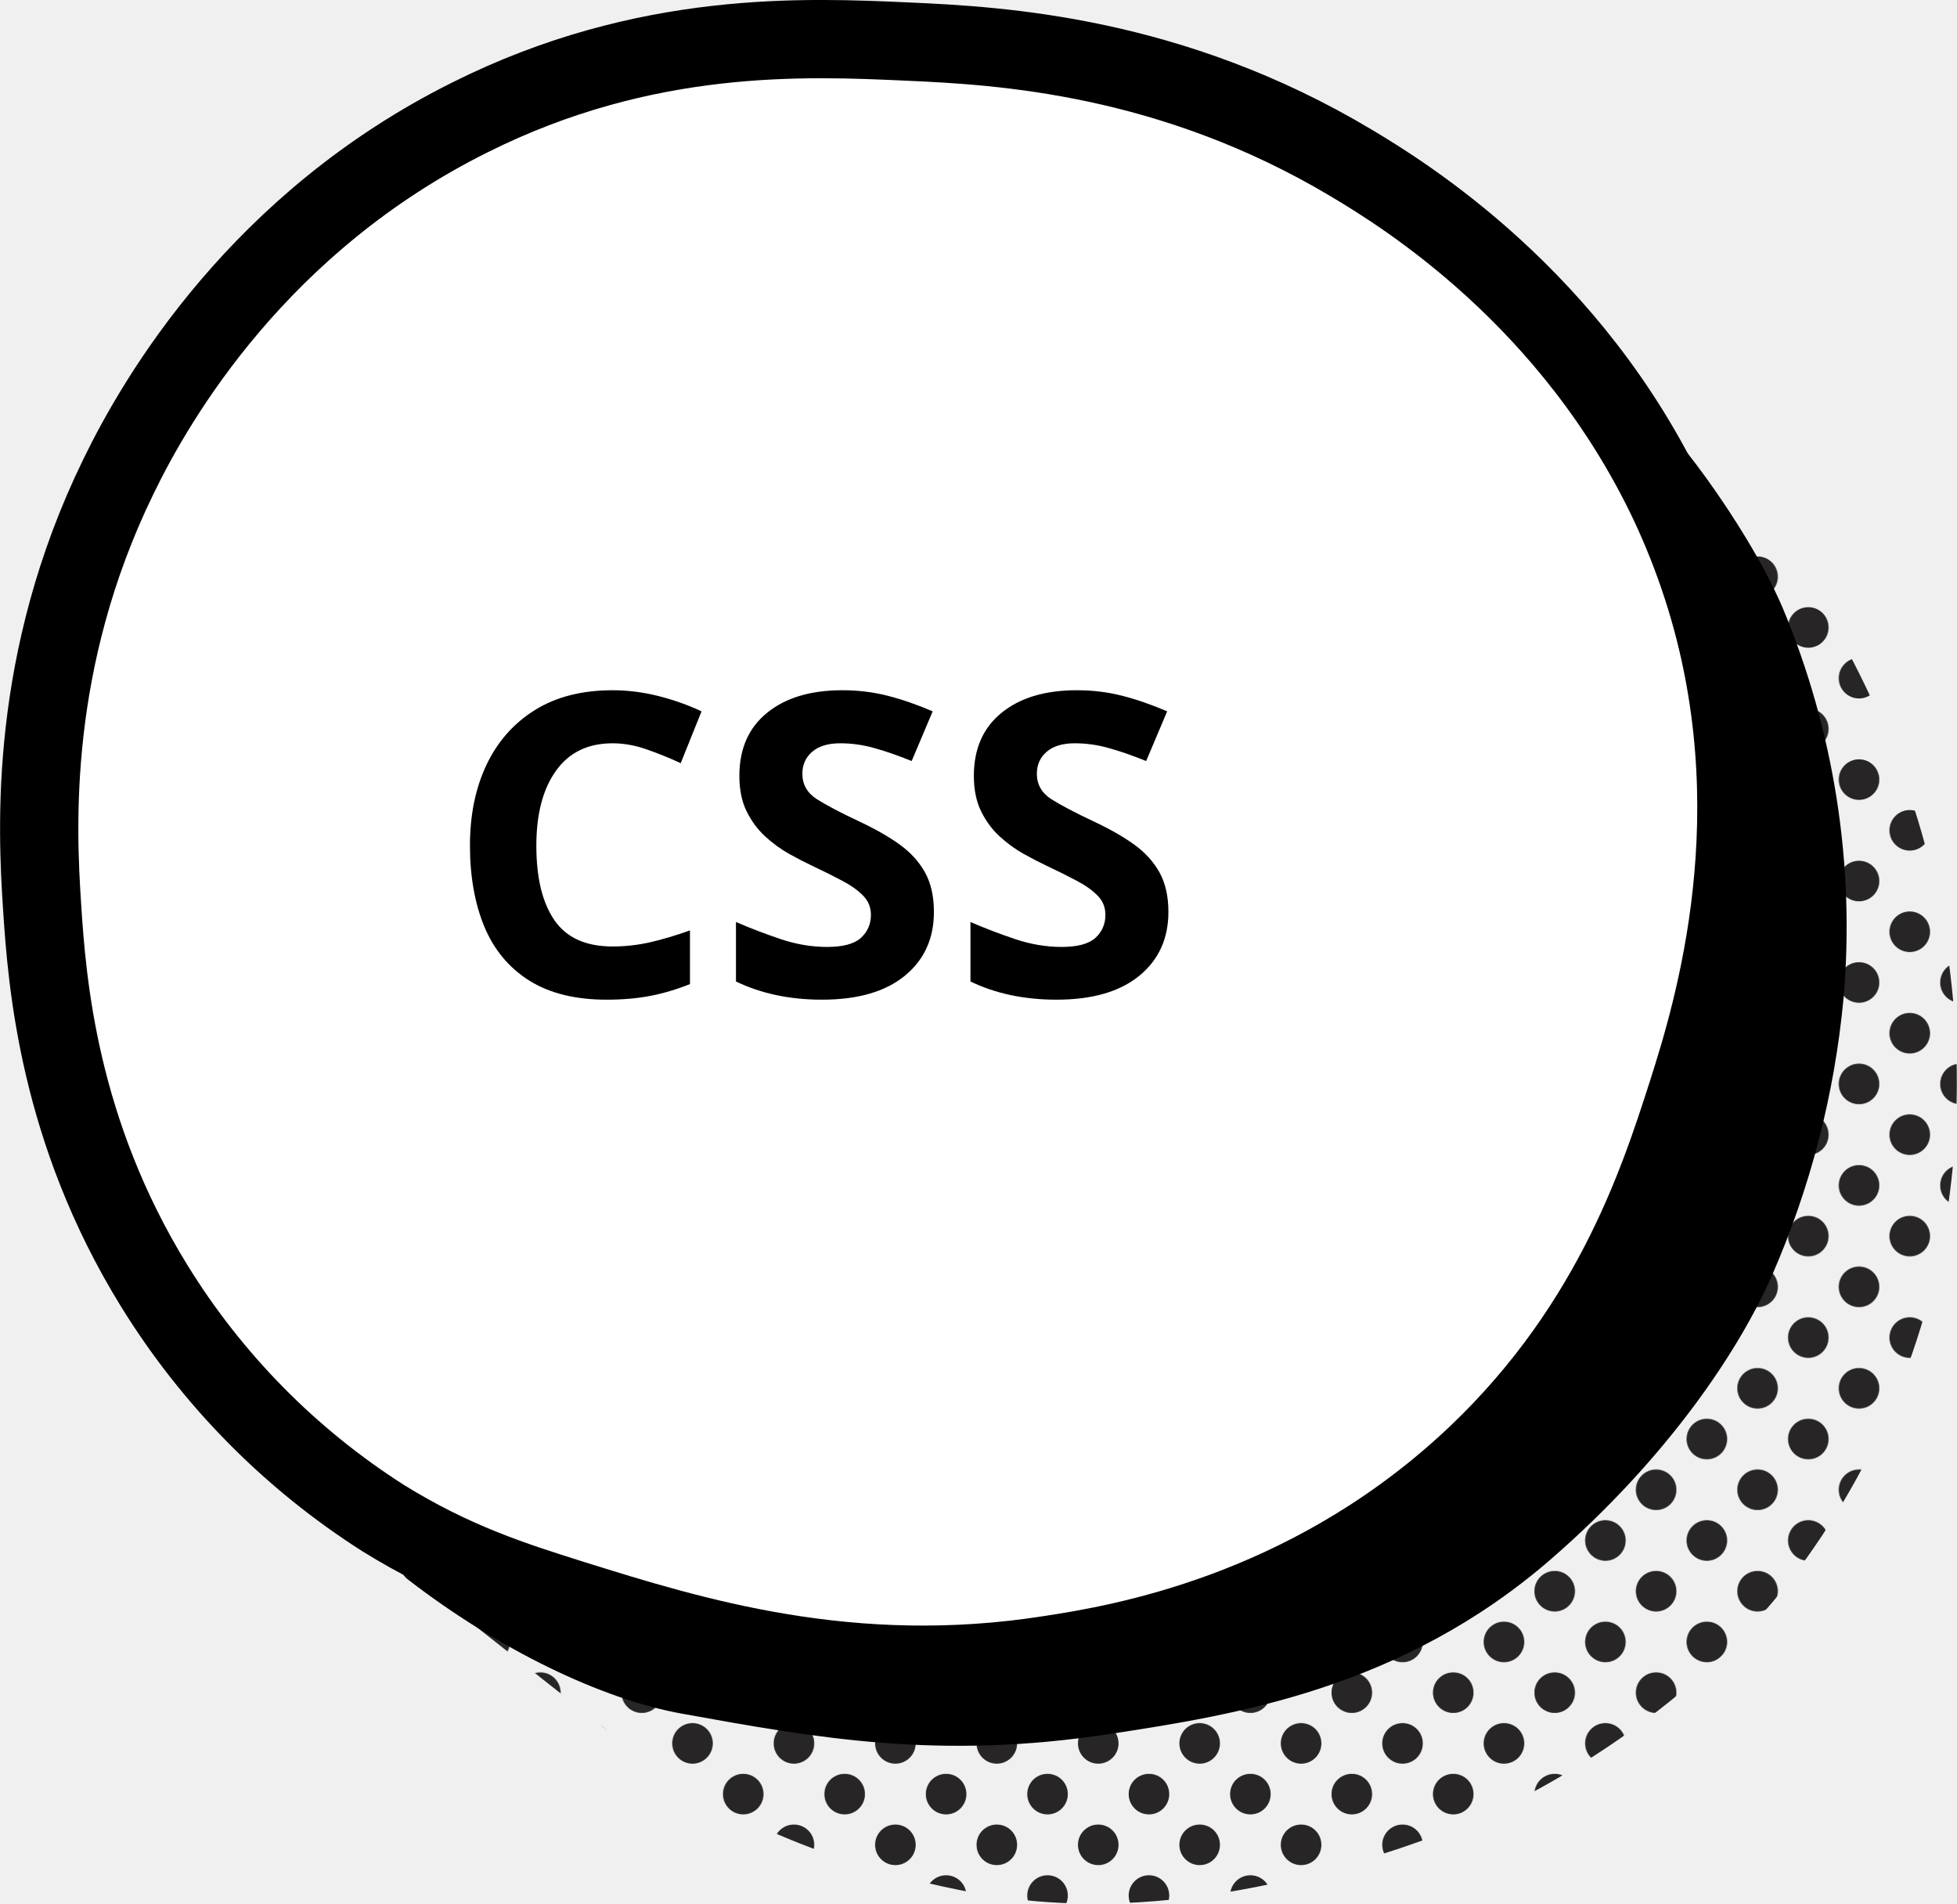
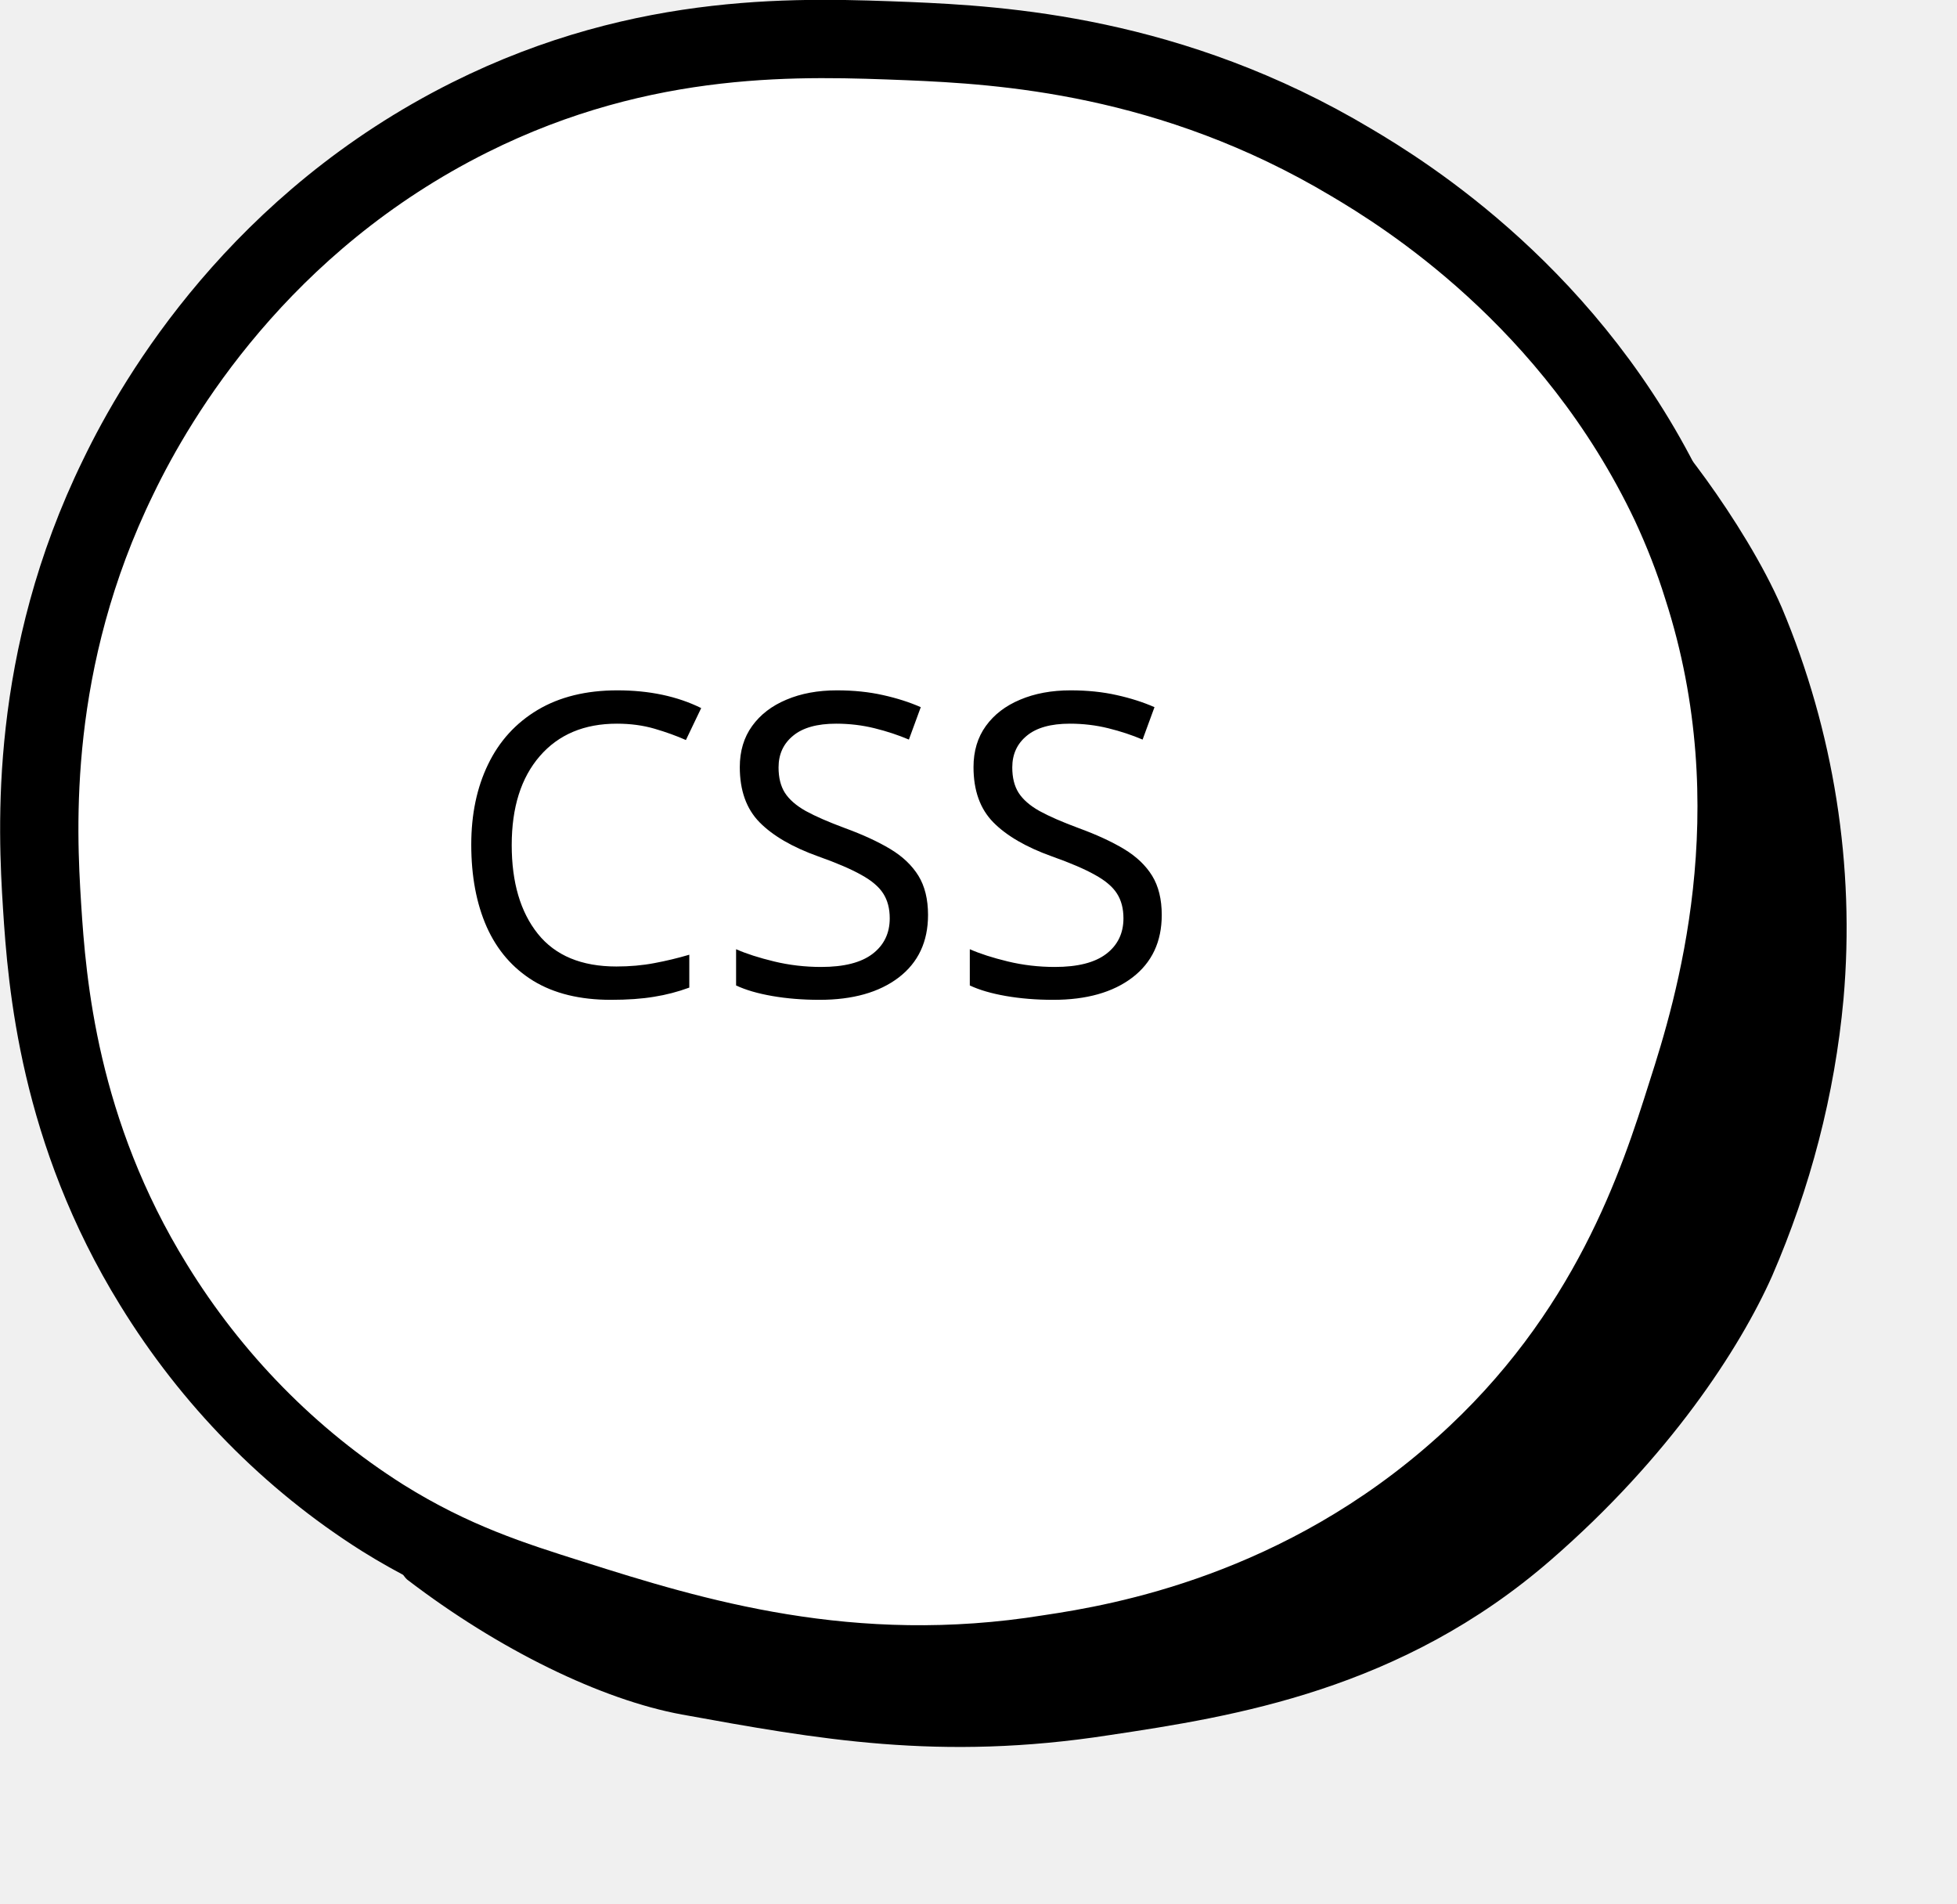
- <svg xmlns="http://www.w3.org/2000/svg" width="200.03" height="194.51" viewBox="0 0 200.03 194.51">
-   <defs>
-     <style>.cls-1{fill:none;}.cls-2{fill:#272525;}.cls-3{fill:#fff;stroke:#000;stroke-miterlimit:10;stroke-width:8px;}.cls-4{fill:url(#_10_dpi_40_);}.cls-5{font-size:43.07px;font-family:FranklinGothic-Heavy, Franklin Gothic Heavy;font-weight:800;}</style>
-     <pattern id="_10_dpi_40_" data-name="10 dpi 40%" width="28.8" height="28.8" patternTransform="translate(29.31 33.02) scale(0.72 0.72)" patternUnits="userSpaceOnUse" viewBox="0 0 28.8 28.8">
-       <rect class="cls-1" width="28.8" height="28.8" />
-       <path class="cls-2" d="M28.8,31.68a2.88,2.88,0,1,0-2.88-2.88A2.88,2.88,0,0,0,28.8,31.68Z" />
-       <path class="cls-2" d="M14.4,31.68a2.88,2.88,0,1,0-2.88-2.88A2.88,2.88,0,0,0,14.4,31.68Z" />
-       <path class="cls-2" d="M28.8,17.28a2.88,2.88,0,1,0-2.88-2.88A2.88,2.88,0,0,0,28.8,17.28Z" />
-       <path class="cls-2" d="M14.4,17.28a2.88,2.88,0,1,0-2.88-2.88A2.88,2.88,0,0,0,14.4,17.28Z" />
-       <path class="cls-2" d="M7.2,24.48A2.88,2.88,0,1,0,4.32,21.6,2.88,2.88,0,0,0,7.2,24.48Z" />
-       <path class="cls-2" d="M21.6,24.48a2.88,2.88,0,1,0-2.88-2.88A2.88,2.88,0,0,0,21.6,24.48Z" />
-       <path class="cls-2" d="M7.2,10.08A2.88,2.88,0,1,0,4.32,7.2,2.88,2.88,0,0,0,7.2,10.08Z" />
-       <path class="cls-2" d="M21.6,10.08A2.88,2.88,0,1,0,18.72,7.2,2.88,2.88,0,0,0,21.6,10.08Z" />
-       <path class="cls-2" d="M0,31.68A2.88,2.88,0,0,0,2.88,28.8,2.88,2.88,0,0,0,0,25.92a2.88,2.88,0,0,0,0,5.76Z" />
-       <path class="cls-2" d="M0,17.28A2.88,2.88,0,0,0,2.88,14.4,2.88,2.88,0,0,0,0,11.52a2.88,2.88,0,0,0,0,5.76Z" />
-       <path class="cls-2" d="M28.8,2.88A2.88,2.88,0,0,0,31.68,0a2.88,2.88,0,0,0-5.76,0A2.88,2.88,0,0,0,28.8,2.88Z" />
-       <path class="cls-2" d="M14.4,2.88A2.88,2.88,0,0,0,17.28,0a2.88,2.88,0,0,0-5.76,0A2.88,2.88,0,0,0,14.4,2.88Z" />
-       <path class="cls-2" d="M0,2.88A2.88,2.88,0,0,0,2.88,0,2.88,2.88,0,0,0,0-2.88,2.88,2.88,0,0,0-2.88,0,2.88,2.88,0,0,0,0,2.88Z" />
-     </pattern>
-   </defs>
-   <g id="Layer_2" data-name="Layer 2">
-     <g id="Layer_3" data-name="Layer 3">
-       <path class="cls-3" d="M58.44,163.43c-6-1.89-12.09-3.82-19.26-8.27a74.51,74.51,0,0,1-23.43-23.77C6,115.58,4.81,100.53,4.3,92.62S2.89,67.57,12.11,48.69c4-8.25,14.46-26,35.92-36.69C66,3,82.38,3.78,92.81,4.25c9.49.42,26.89,1.41,45.29,12.4,5.43,3.24,22.62,13.82,32.55,34.9A73.24,73.24,0,0,1,174,60.06c7.39,22.85,1.13,43.27-1.56,51.69-2.95,9.17-7.95,24.76-22.91,38.24-16.46,14.83-34.8,18-42.18,19.12C86.94,172.33,70.72,167.27,58.44,163.43Z" />
-       <path class="cls-4" d="M65.39,179.45c6.29,4.69,17.16,10.82,34.18,14,7.93,1.46,24.56,3.18,50.59-7.15,3.39-1.35,22.56-10.13,34.45-27A82.26,82.26,0,0,0,199.71,118a91.93,91.93,0,0,0-5.2-38.76c-5.28-14.6-13.87-26.63-15.62-25.85-2,.91,8.43,17.5,7.29,41.35-.75,15.63-6.15,27.34-8.85,33.08-3.27,6.92-9.83,20.41-24.48,32a88.17,88.17,0,0,1-39.56,17.06c-23.38,3.84-41.79-2.76-51-6.2A112.14,112.14,0,0,1,39.87,159.3" />
-       <path d="M41.61,161.36c9.37,7.24,19.88,12.3,28.11,13.78,13.82,2.5,26.31,4.75,43.74,2.07,12.65-1.94,29.8-4.58,45.12-17.91,12.11-10.53,19.32-21.58,22.56-29a92,92,0,0,0,7.29-28.25,84.43,84.43,0,0,0-6.25-40c-3.82-8.84-12.37-19.7-13.19-19.29s6.6,11.27,8.68,22c2.06,10.63.88,19.08-.34,27.91A106.8,106.8,0,0,1,170,120.7c-3.4,8.1-7.94,18.94-18.75,29a71.26,71.26,0,0,1-22.21,13.78,85.84,85.84,0,0,1-36.1,6.2c-4.09-.11-28.69-.82-44.43-10.33-1.6-1-7-4.41-8.33-3.11C39.24,157.18,40.79,160.73,41.61,161.36Z" />
+ <svg xmlns="http://www.w3.org/2000/svg" xmlns:xlink="http://www.w3.org/1999/xlink" version="1.1" id="Layer_1" x="0px" y="0px" viewBox="0 0 200 194.5" style="enable-background:new 0 0 200 194.5;" xml:space="preserve">
+   <style type="text/css">
+ 	.st0{fill:none;}
+ 	.st1{fill:#272525;}
+ 	.st2{fill:#FFFFFF;stroke:#000000;stroke-width:8;stroke-miterlimit:10;}
+ 	.st3{fill:url(#SVGID_1_);}
+ 	.st4{font-family:'Tektur-Black';}
+ 	.st5{font-size:43.07px;}
+ </style>
+   <pattern y="194.5" width="28.8" height="28.8" patternUnits="userSpaceOnUse" id="_10_dpi_40_" viewBox="2.9 -31.7 28.8 28.8" style="overflow:visible;">
+     <g>
+       <rect x="2.9" y="-31.7" class="st0" width="28.8" height="28.8" />
+       <rect x="2.9" y="-31.7" class="st0" width="28.8" height="28.8" />
+       <path class="st1" d="M31.7-34.6c1.6,0,2.9,1.3,2.9,2.9s-1.3,2.9-2.9,2.9s-2.9-1.3-2.9-2.9S30.1-34.6,31.7-34.6L31.7-34.6z" />
+       <path class="st1" d="M17.3-34.6c1.6,0,2.9,1.3,2.9,2.9s-1.3,2.9-2.9,2.9s-2.9-1.3-2.9-2.9S15.7-34.6,17.3-34.6L17.3-34.6z" />
+       <path class="st1" d="M31.7-20.2c1.6,0,2.9,1.3,2.9,2.9s-1.3,2.9-2.9,2.9s-2.9-1.3-2.9-2.9S30.1-20.2,31.7-20.2    C31.7-20.2,31.7-20.2,31.7-20.2z" />
+       <path class="st1" d="M17.3-20.2c1.6,0,2.9,1.3,2.9,2.9s-1.3,2.9-2.9,2.9s-2.9-1.3-2.9-2.9S15.7-20.2,17.3-20.2L17.3-20.2z" />
+       <path class="st1" d="M10.1-27.4c1.6,0,2.9,1.3,2.9,2.9c0,1.6-1.3,2.9-2.9,2.9s-2.9-1.3-2.9-2.9c0,0,0,0,0,0    C7.2-26.1,8.5-27.4,10.1-27.4z" />
+       <path class="st1" d="M24.5-27.4c1.6,0,2.9,1.3,2.9,2.9s-1.3,2.9-2.9,2.9s-2.9-1.3-2.9-2.9S22.9-27.4,24.5-27.4L24.5-27.4z" />
+       <path class="st1" d="M10.1-13c1.6,0,2.9,1.3,2.9,2.9c0,1.6-1.3,2.9-2.9,2.9c-1.6,0-2.9-1.3-2.9-2.9c0,0,0,0,0,0    C7.2-11.7,8.5-13,10.1-13z" />
+       <path class="st1" d="M24.5-13c1.6,0,2.9,1.3,2.9,2.9s-1.3,2.9-2.9,2.9s-2.9-1.3-2.9-2.9S22.9-13,24.5-13C24.5-13,24.5-13,24.5-13z    " />
+       <path class="st1" d="M2.9-34.6c1.6,0,2.9,1.3,2.9,2.9c0,0,0,0,0,0c0,1.6-1.3,2.9-2.9,2.9S0-30.1,0-31.7S1.3-34.6,2.9-34.6z" />
+       <path class="st1" d="M2.9-20.2c1.6,0,2.9,1.3,2.9,2.9v0c0,1.6-1.3,2.9-2.9,2.9S0-15.7,0-17.3S1.3-20.2,2.9-20.2z" />
+       <path class="st1" d="M31.7-5.8c1.6,0,2.9,1.3,2.9,2.9c0,0,0,0,0,0c0,1.6-1.3,2.9-2.9,2.9s-2.9-1.3-2.9-2.9S30.1-5.8,31.7-5.8z" />
+       <path class="st1" d="M17.3-5.8c1.6,0,2.9,1.3,2.9,2.9c0,0,0,0,0,0c0,1.6-1.3,2.9-2.9,2.9s-2.9-1.3-2.9-2.9S15.7-5.8,17.3-5.8z" />
+       <path class="st1" d="M2.9-5.8c1.6,0,2.9,1.3,2.9,2.9c0,0,0,0,0,0C5.8-1.3,4.5,0,2.9,0c0,0,0,0,0,0C1.3,0,0-1.3,0-2.9c0,0,0,0,0,0    C0-4.5,1.3-5.8,2.9-5.8C2.9-5.8,2.9-5.8,2.9-5.8z" />
    </g>
-     <g id="Layer_4" data-name="Layer 4">
-       <text class="cls-5" transform="translate(45.51 101.73) scale(1.01 1)">CSS</text>
+   </pattern>
+   <g>
+     <g id="Layer_3">
+       <path class="st2" d="M58.4,163.4c-6-1.9-12.1-3.8-19.3-8.3c-9.5-6-17.5-14.2-23.4-23.8C6,115.6,4.8,100.5,4.3,92.6    s-1.4-25.1,7.8-43.9c4-8.3,14.5-26,35.9-36.7c18-9,34.3-8.2,44.8-7.8c9.5,0.4,26.9,1.4,45.3,12.4c5.4,3.2,22.6,13.8,32.6,34.9    c1.3,2.8,2.4,5.6,3.3,8.5c7.4,22.9,1.1,43.3-1.6,51.7c-2.9,9.2-7.9,24.8-22.9,38.2c-16.5,14.8-34.8,18-42.2,19.1    C86.9,172.3,70.7,167.3,58.4,163.4z" />
+       <pattern id="SVGID_1_" xlink:href="#_10_dpi_40_" patternTransform="matrix(0.72 0 0 -0.72 -2224.987 -13489.087)">
+ 		</pattern>
+       <path class="st3" d="M65.4,179.4c6.3,4.7,17.2,10.8,34.2,14c7.9,1.5,24.6,3.2,50.6-7.1c3.4-1.4,22.6-10.1,34.4-27    c8.7-12.1,13.9-26.4,15.1-41.3c1.1-13.1-0.7-26.4-5.2-38.8c-5.3-14.6-13.9-26.6-15.6-25.8c-2,0.9,8.4,17.5,7.3,41.3    c-0.8,15.6-6.1,27.3-8.9,33.1c-3.3,6.9-9.8,20.4-24.5,32c-11.6,8.9-25.2,14.7-39.6,17.1c-23.4,3.8-41.8-2.8-51-6.2    c-7.9-2.9-15.4-6.8-22.4-11.4" />
+       <path d="M41.6,161.4c9.4,7.2,19.9,12.3,28.1,13.8c13.8,2.5,26.3,4.8,43.7,2.1c12.7-1.9,29.8-4.6,45.1-17.9    c12.1-10.5,19.3-21.6,22.6-29c3.9-9,6.4-18.5,7.3-28.3c1.2-13.6-1-27.4-6.3-40c-3.8-8.8-12.4-19.7-13.2-19.3s6.6,11.3,8.7,22    c2.1,10.6,0.9,19.1-0.3,27.9c-1.2,9.6-3.6,19.1-7.3,28c-3.4,8.1-7.9,18.9-18.8,29c-6.5,5.9-14,10.6-22.2,13.8    c-11.4,4.6-23.8,6.8-36.1,6.2c-4.1-0.1-28.7-0.8-44.4-10.3c-1.6-1-7-4.4-8.3-3.1C39.2,157.2,40.8,160.7,41.6,161.4z" />
+     </g>
+     <g id="Layer_4">
+       <text transform="matrix(1.01 0 0 1 45.5103 101.7301)" class="st4 st5">CSS</text>
    </g>
  </g>
</svg>
